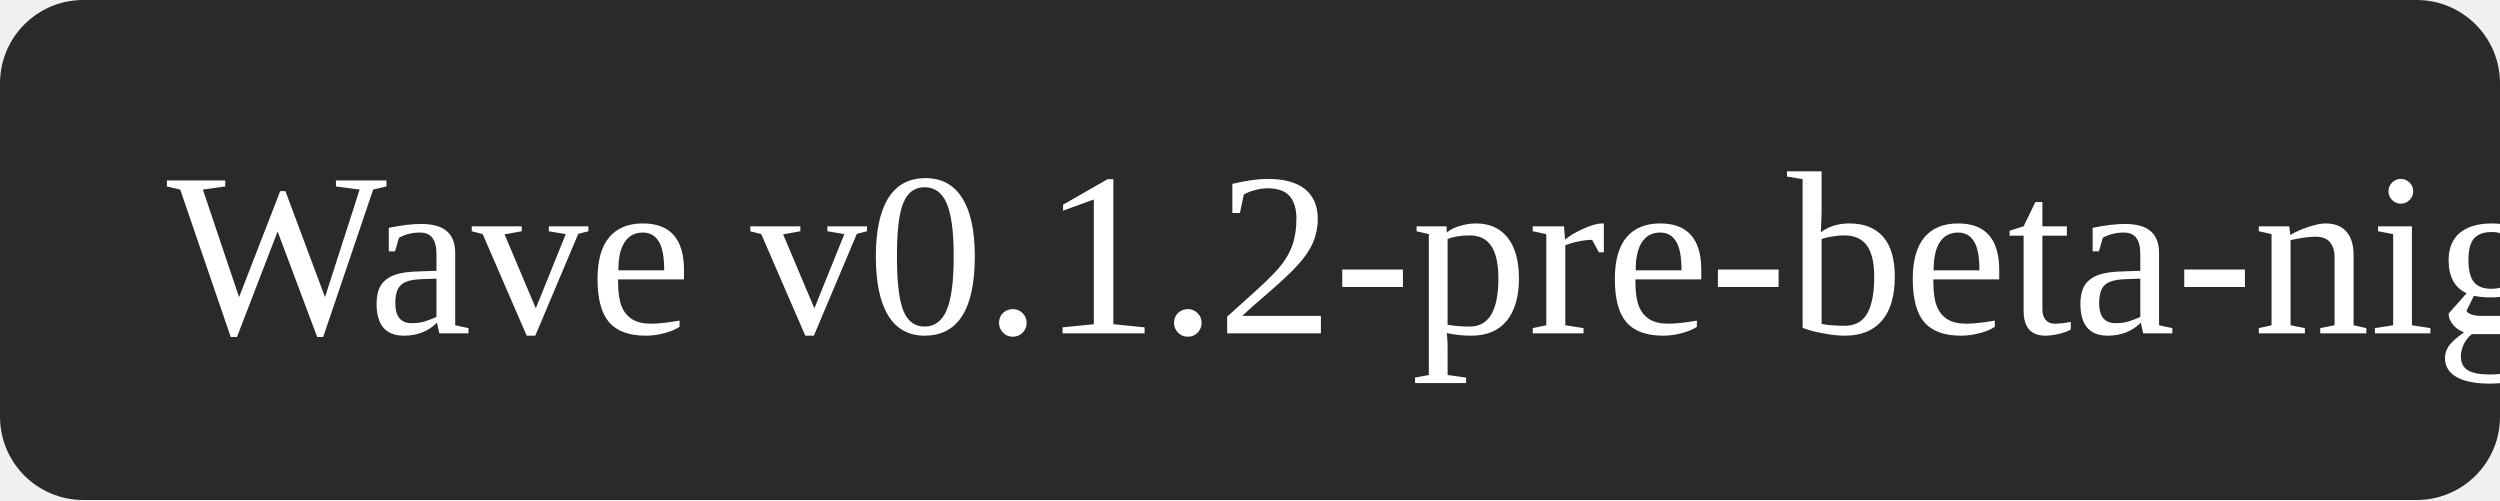
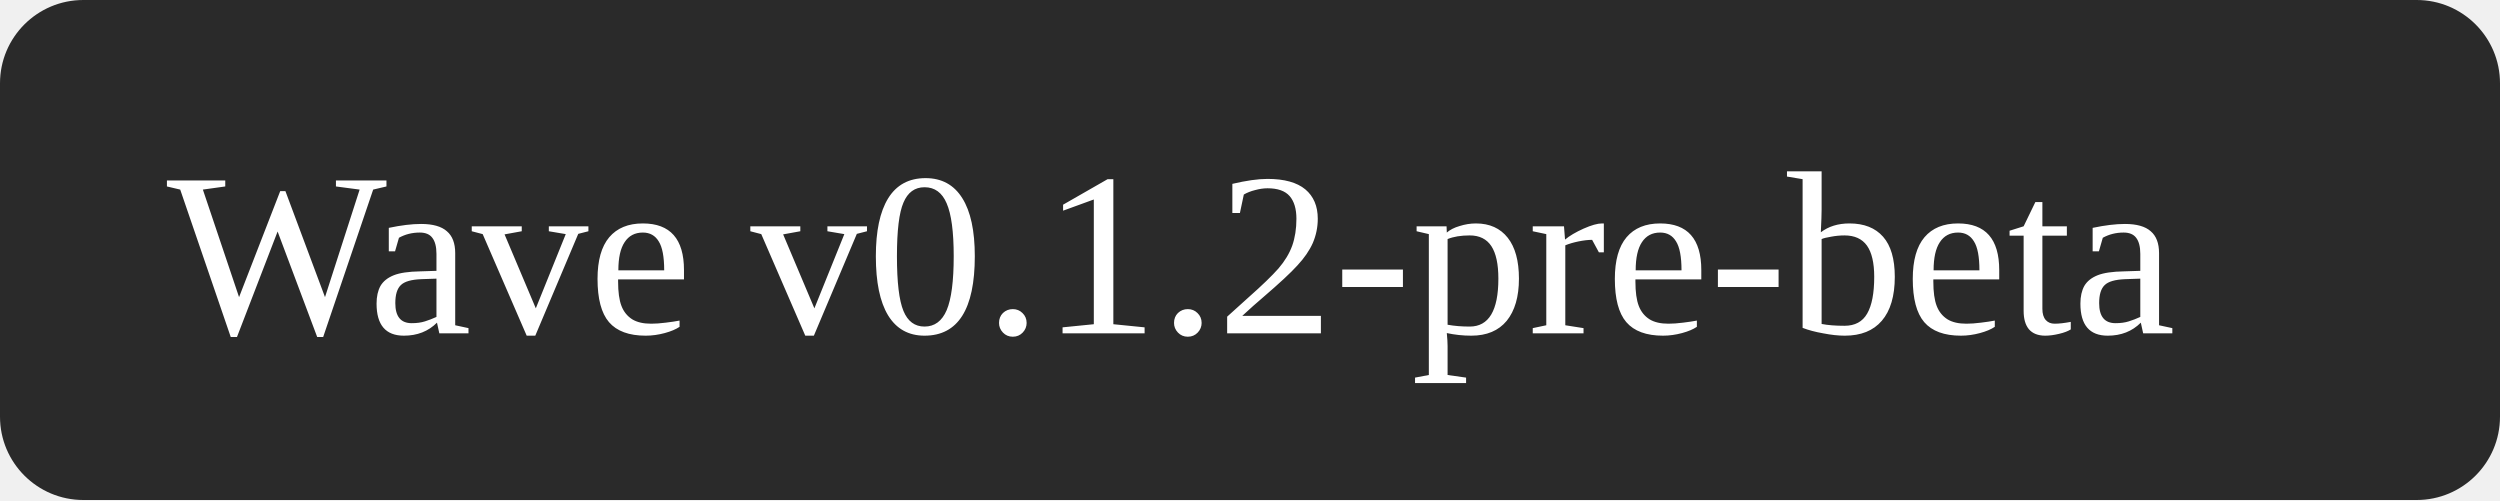
<svg xmlns="http://www.w3.org/2000/svg" width="150" height="30">
  <rect width="150" height="30" fill="#2a2a2a" rx="5" />
-   <text x="10" y="20" fill="#fff" font-size="14">Wave v0.1.2-pre-beta-nightly</text>
+   <text x="10" y="20" fill="#fff" font-size="14">Wave v0.1.2-pre-beta</text>
</svg>
